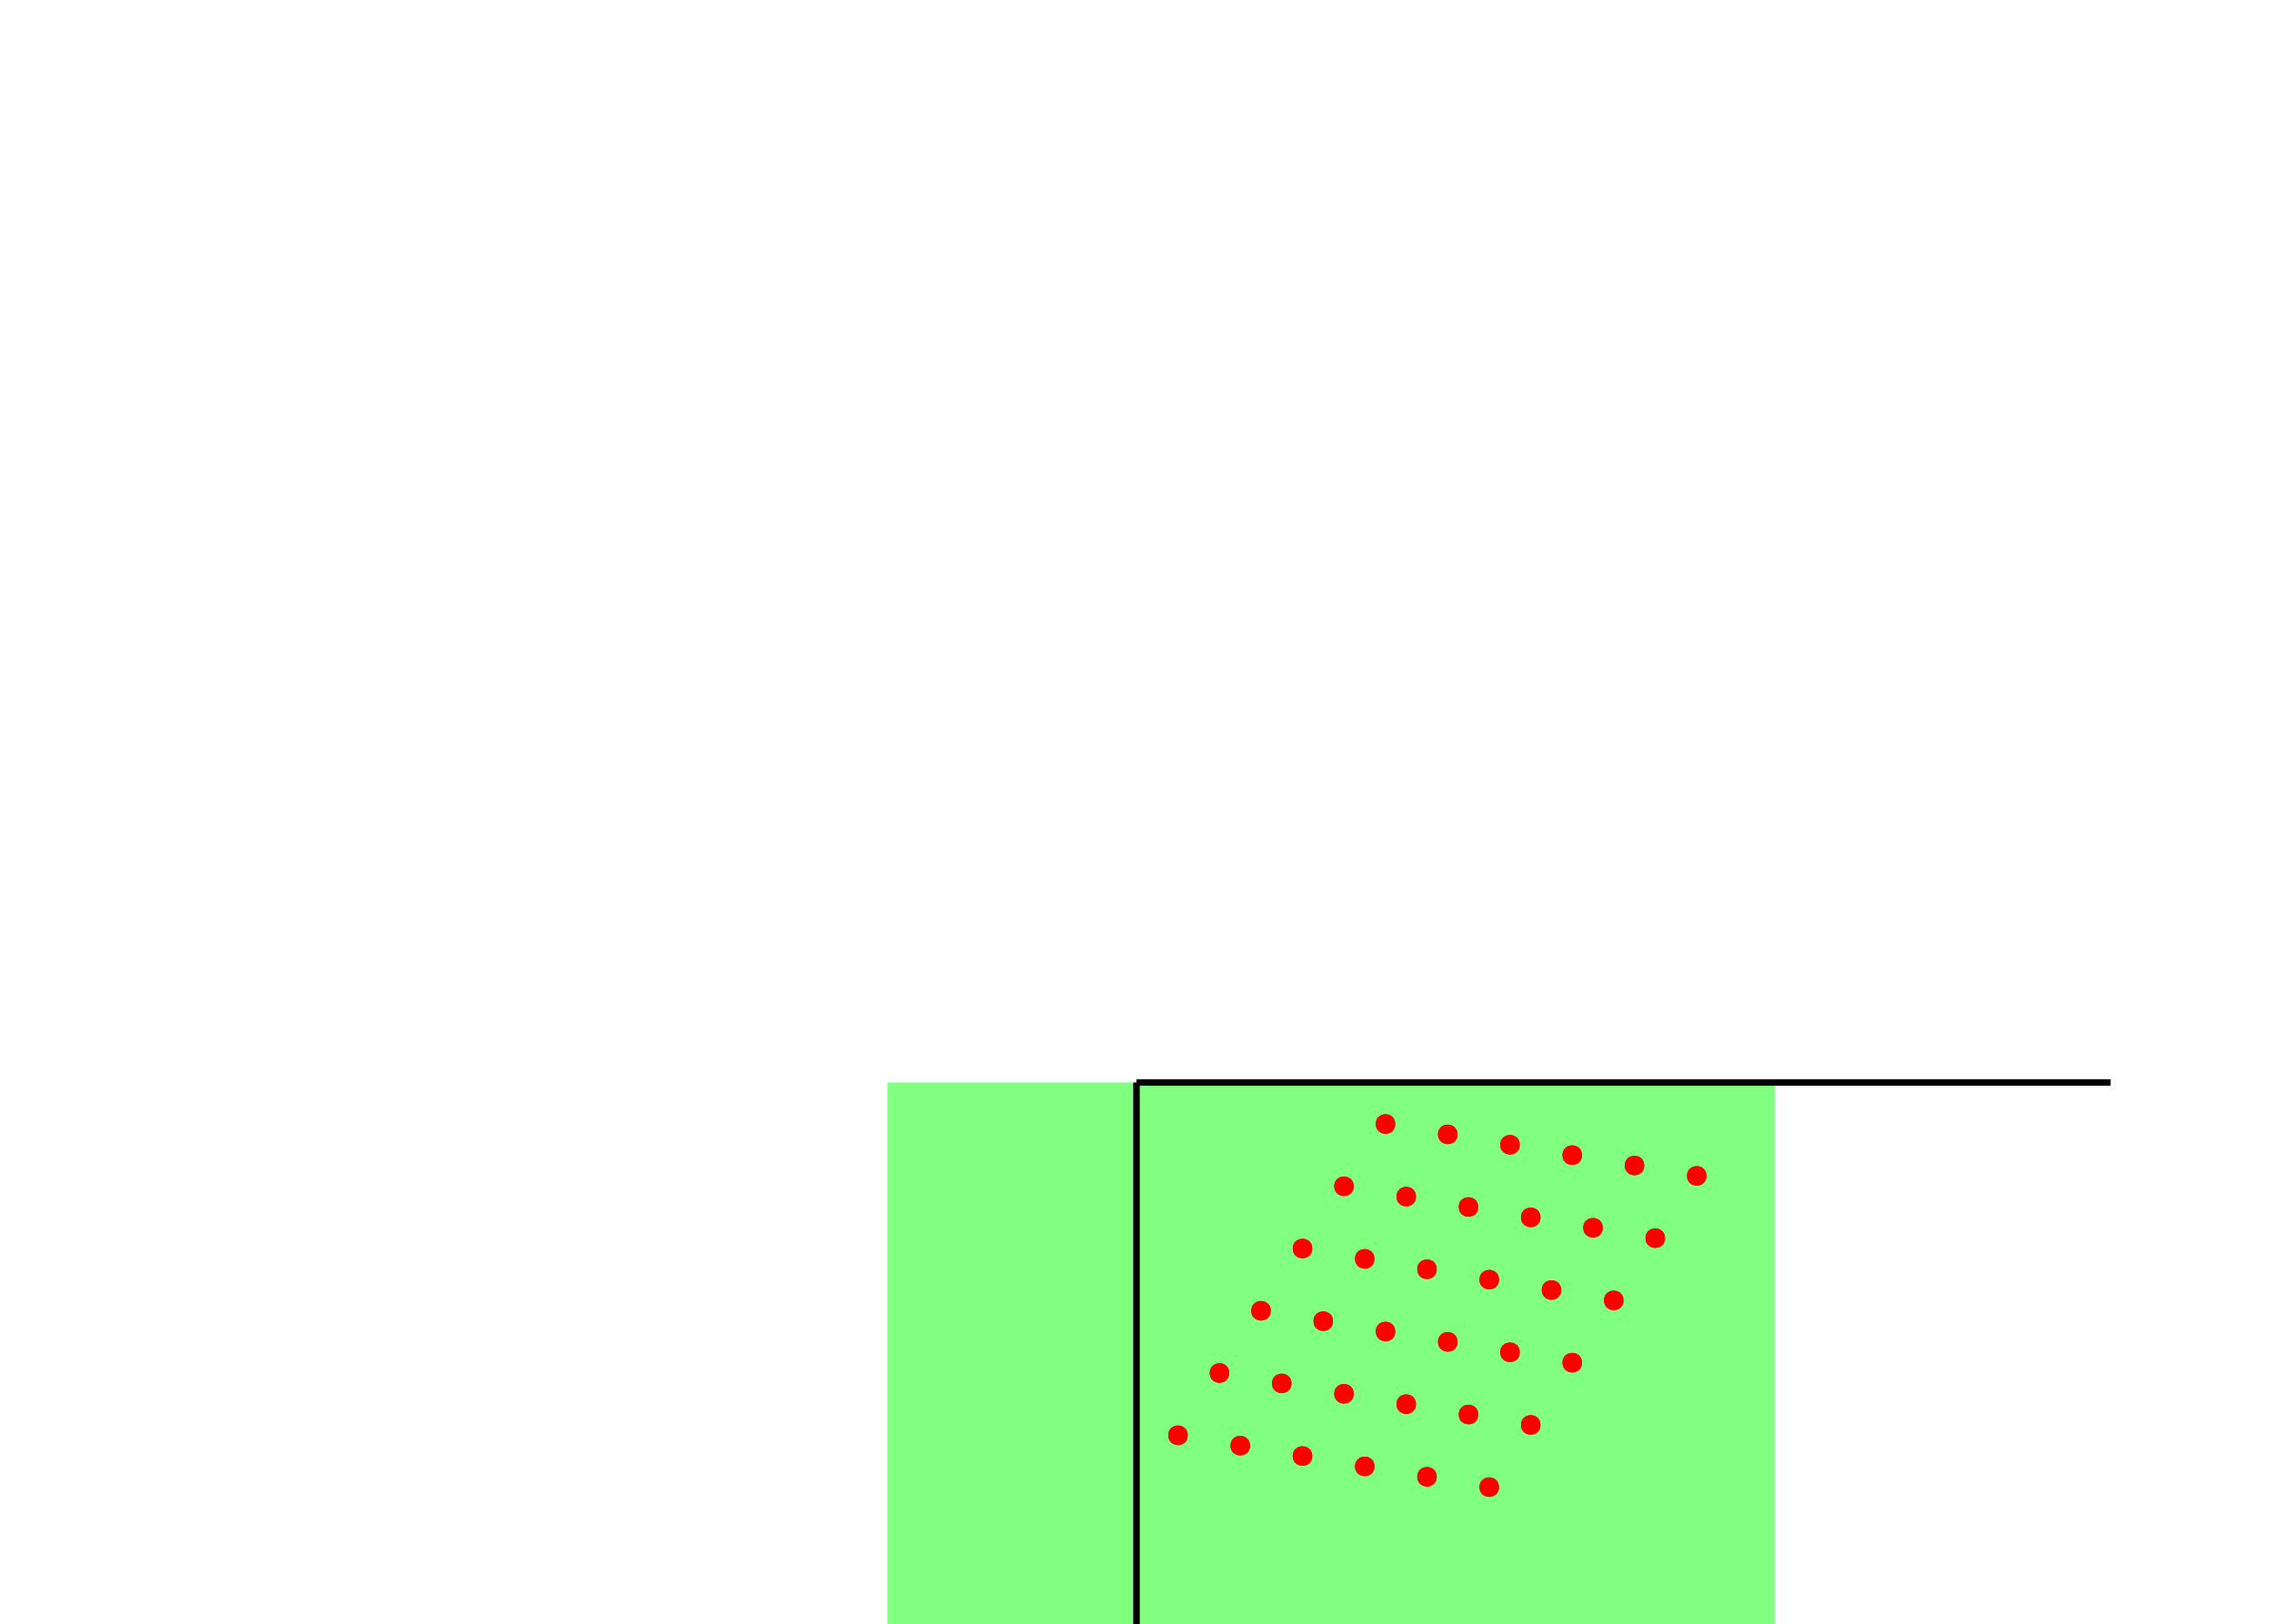
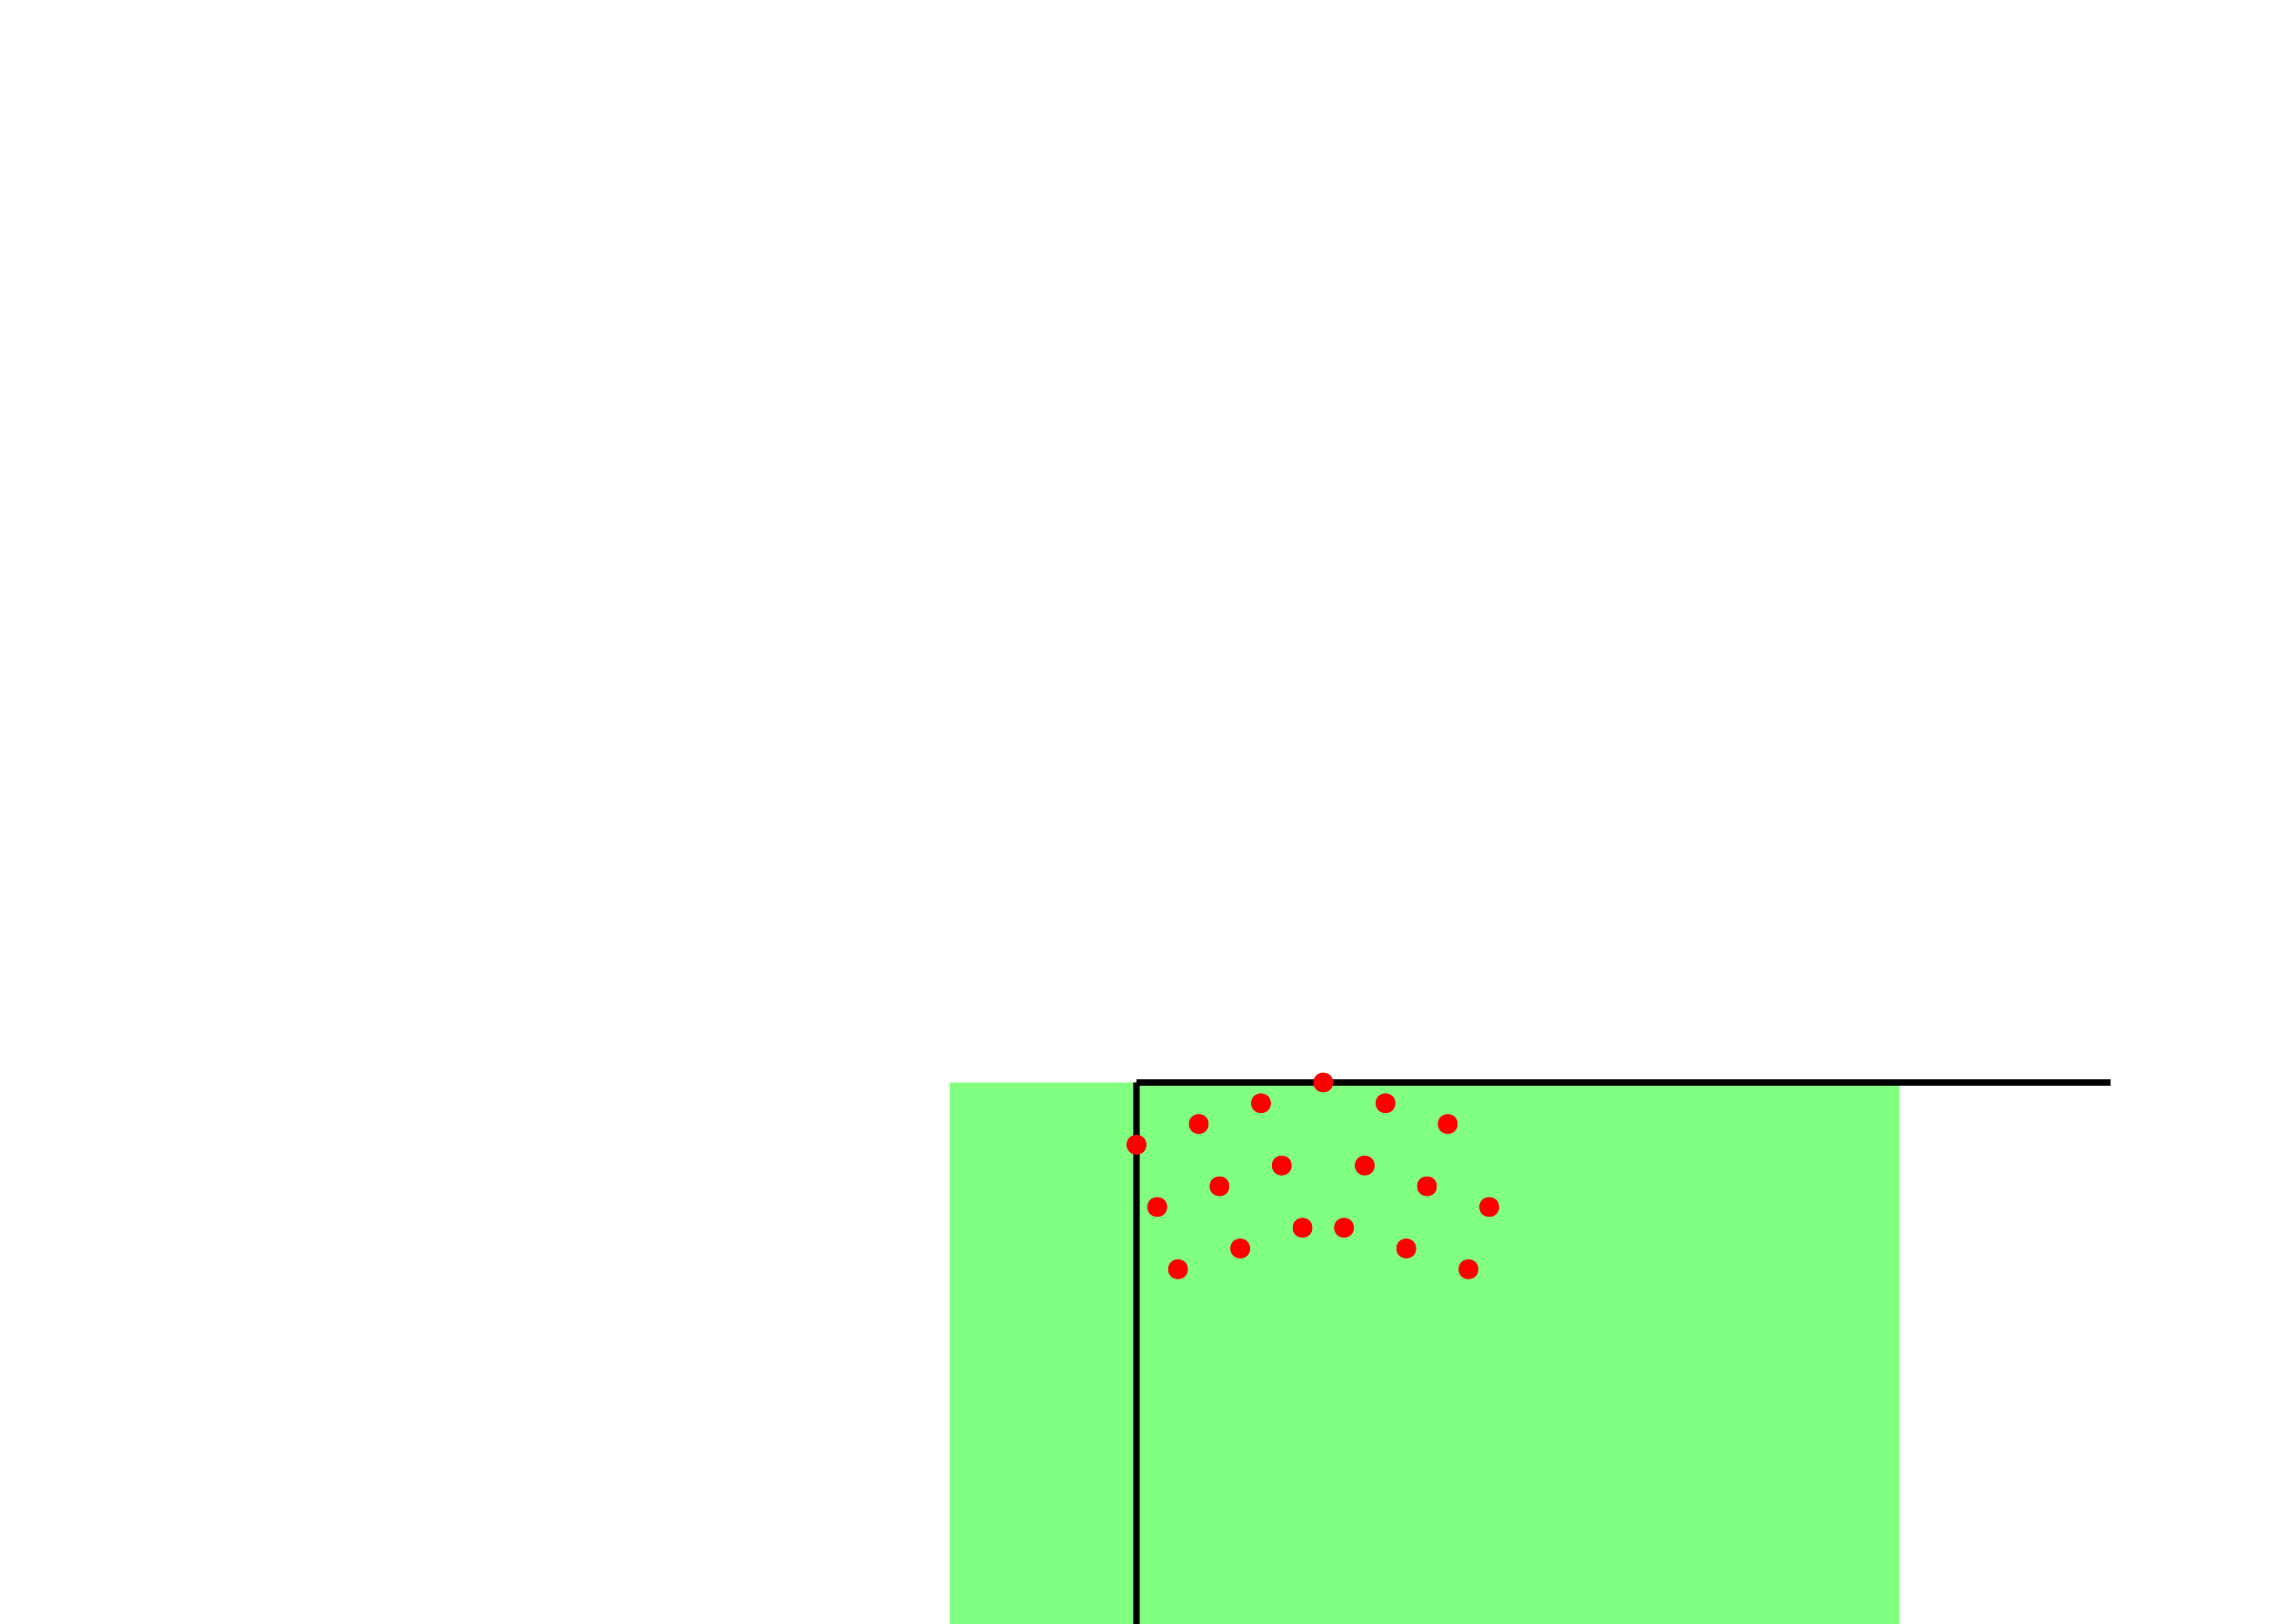
<svg xmlns="http://www.w3.org/2000/svg" width="700pt" height="500pt" viewBox="0 0 700 500" version="1.1">
  <g id="surface1">
-     <path style=" stroke:none;fill-rule:nonzero;fill:rgb(50%,100%,50%);fill-opacity:1;" d="M 273.32 333.332 L 546.641 333.332 L 546.641 609.156 L 273.32 609.156 Z M 273.32 333.332 " />
+     <path style=" stroke:none;fill-rule:nonzero;fill:rgb(50%,100%,50%);fill-opacity:1;" d="M 292.488 333.332 L 584.977 333.332 L 584.977 603.801 L 292.488 603.801 Z M 292.488 333.332 " />
    <path style="fill:none;stroke-width:2;stroke-linecap:butt;stroke-linejoin:miter;stroke:rgb(0%,0%,0%);stroke-opacity:1;stroke-miterlimit:10;" d="M 350 333.332 L 350 633.332 " />
    <path style="fill:none;stroke-width:2;stroke-linecap:butt;stroke-linejoin:miter;stroke:rgb(0%,0%,0%);stroke-opacity:1;stroke-miterlimit:10;" d="M 350 333.332 L 650 333.332 " />
-     <path style=" stroke:none;fill-rule:nonzero;fill:rgb(100%,0%,0%);fill-opacity:1;" d="M 429.68 346.113 C 429.68 350.113 423.68 350.113 423.68 346.113 C 423.68 342.113 429.68 342.113 429.68 346.113 " />
-     <path style=" stroke:none;fill-rule:nonzero;fill:rgb(100%,0%,0%);fill-opacity:1;" d="M 416.898 365.285 C 416.898 369.285 410.898 369.285 410.898 365.285 C 410.898 361.285 416.898 361.285 416.898 365.285 " />
-     <path style=" stroke:none;fill-rule:nonzero;fill:rgb(100%,0%,0%);fill-opacity:1;" d="M 448.852 349.309 C 448.852 353.309 442.852 353.309 442.852 349.309 C 442.852 345.309 448.852 345.309 448.852 349.309 " />
-     <path style=" stroke:none;fill-rule:nonzero;fill:rgb(100%,0%,0%);fill-opacity:1;" d="M 436.07 368.477 C 436.07 372.477 430.07 372.477 430.07 368.477 C 430.07 364.477 436.07 364.477 436.07 368.477 " />
-     <path style=" stroke:none;fill-rule:nonzero;fill:rgb(100%,0%,0%);fill-opacity:1;" d="M 429.68 346.113 C 429.68 350.113 423.68 350.113 423.68 346.113 C 423.68 342.113 429.68 342.113 429.68 346.113 " />
-     <path style=" stroke:none;fill-rule:nonzero;fill:rgb(100%,0%,0%);fill-opacity:1;" d="M 416.898 365.285 C 416.898 369.285 410.898 369.285 410.898 365.285 C 410.898 361.285 416.898 361.285 416.898 365.285 " />
-     <path style=" stroke:none;fill-rule:nonzero;fill:rgb(100%,0%,0%);fill-opacity:1;" d="M 448.852 349.309 C 448.852 353.309 442.852 353.309 442.852 349.309 C 442.852 345.309 448.852 345.309 448.852 349.309 " />
-     <path style=" stroke:none;fill-rule:nonzero;fill:rgb(100%,0%,0%);fill-opacity:1;" d="M 436.07 368.477 C 436.07 372.477 430.07 372.477 430.07 368.477 C 430.07 364.477 436.07 364.477 436.07 368.477 " />
-     <path style=" stroke:none;fill-rule:nonzero;fill:rgb(100%,0%,0%);fill-opacity:1;" d="M 404.121 384.453 C 404.121 388.453 398.121 388.453 398.121 384.453 C 398.121 380.453 404.121 380.453 404.121 384.453 " />
-     <path style=" stroke:none;fill-rule:nonzero;fill:rgb(100%,0%,0%);fill-opacity:1;" d="M 391.34 403.625 C 391.34 407.625 385.34 407.625 385.34 403.625 C 385.34 399.625 391.34 399.625 391.34 403.625 " />
-     <path style=" stroke:none;fill-rule:nonzero;fill:rgb(100%,0%,0%);fill-opacity:1;" d="M 423.289 387.648 C 423.289 391.648 417.289 391.648 417.289 387.648 C 417.289 383.648 423.289 383.648 423.289 387.648 " />
-     <path style=" stroke:none;fill-rule:nonzero;fill:rgb(100%,0%,0%);fill-opacity:1;" d="M 410.512 406.82 C 410.512 410.82 404.512 410.82 404.512 406.82 C 404.512 402.82 410.512 402.82 410.512 406.82 " />
-     <path style=" stroke:none;fill-rule:nonzero;fill:rgb(100%,0%,0%);fill-opacity:1;" d="M 404.121 384.453 C 404.121 388.453 398.121 388.453 398.121 384.453 C 398.121 380.453 404.121 380.453 404.121 384.453 " />
-     <path style=" stroke:none;fill-rule:nonzero;fill:rgb(100%,0%,0%);fill-opacity:1;" d="M 391.34 403.625 C 391.34 407.625 385.34 407.625 385.34 403.625 C 385.34 399.625 391.34 399.625 391.34 403.625 " />
-     <path style=" stroke:none;fill-rule:nonzero;fill:rgb(100%,0%,0%);fill-opacity:1;" d="M 423.289 387.648 C 423.289 391.648 417.289 391.648 417.289 387.648 C 417.289 383.648 423.289 383.648 423.289 387.648 " />
-     <path style=" stroke:none;fill-rule:nonzero;fill:rgb(100%,0%,0%);fill-opacity:1;" d="M 410.512 406.82 C 410.512 410.82 404.512 410.82 404.512 406.82 C 404.512 402.82 410.512 402.82 410.512 406.82 " />
-     <path style=" stroke:none;fill-rule:nonzero;fill:rgb(100%,0%,0%);fill-opacity:1;" d="M 378.559 422.793 C 378.559 426.793 372.559 426.793 372.559 422.793 C 372.559 418.793 378.559 418.793 378.559 422.793 " />
-     <path style=" stroke:none;fill-rule:nonzero;fill:rgb(100%,0%,0%);fill-opacity:1;" d="M 365.781 441.965 C 365.781 445.965 359.781 445.965 359.781 441.965 C 359.781 437.965 365.781 437.965 365.781 441.965 " />
-     <path style=" stroke:none;fill-rule:nonzero;fill:rgb(100%,0%,0%);fill-opacity:1;" d="M 397.73 425.988 C 397.73 429.988 391.73 429.988 391.73 425.988 C 391.73 421.988 397.73 421.988 397.73 425.988 " />
-     <path style=" stroke:none;fill-rule:nonzero;fill:rgb(100%,0%,0%);fill-opacity:1;" d="M 384.949 445.16 C 384.949 449.16 378.949 449.16 378.949 445.16 C 378.949 441.16 384.949 441.16 384.949 445.16 " />
-     <path style=" stroke:none;fill-rule:nonzero;fill:rgb(100%,0%,0%);fill-opacity:1;" d="M 378.559 422.793 C 378.559 426.793 372.559 426.793 372.559 422.793 C 372.559 418.793 378.559 418.793 378.559 422.793 " />
-     <path style=" stroke:none;fill-rule:nonzero;fill:rgb(100%,0%,0%);fill-opacity:1;" d="M 365.781 441.965 C 365.781 445.965 359.781 445.965 359.781 441.965 C 359.781 437.965 365.781 437.965 365.781 441.965 " />
-     <path style=" stroke:none;fill-rule:nonzero;fill:rgb(100%,0%,0%);fill-opacity:1;" d="M 397.73 425.988 C 397.73 429.988 391.73 429.988 391.73 425.988 C 391.73 421.988 397.73 421.988 397.73 425.988 " />
-     <path style=" stroke:none;fill-rule:nonzero;fill:rgb(100%,0%,0%);fill-opacity:1;" d="M 384.949 445.16 C 384.949 449.16 378.949 449.16 378.949 445.16 C 378.949 441.16 384.949 441.16 384.949 445.16 " />
-     <path style=" stroke:none;fill-rule:nonzero;fill:rgb(100%,0%,0%);fill-opacity:1;" d="M 468.02 352.504 C 468.02 356.504 462.02 356.504 462.02 352.504 C 462.02 348.504 468.02 348.504 468.02 352.504 " />
-     <path style=" stroke:none;fill-rule:nonzero;fill:rgb(100%,0%,0%);fill-opacity:1;" d="M 455.238 371.672 C 455.238 375.672 449.238 375.672 449.238 371.672 C 449.238 367.672 455.238 367.672 455.238 371.672 " />
-     <path style=" stroke:none;fill-rule:nonzero;fill:rgb(100%,0%,0%);fill-opacity:1;" d="M 487.191 355.699 C 487.191 359.699 481.191 359.699 481.191 355.699 C 481.191 351.699 487.191 351.699 487.191 355.699 " />
-     <path style=" stroke:none;fill-rule:nonzero;fill:rgb(100%,0%,0%);fill-opacity:1;" d="M 474.41 374.867 C 474.41 378.867 468.41 378.867 468.41 374.867 C 468.41 370.867 474.41 370.867 474.41 374.867 " />
-     <path style=" stroke:none;fill-rule:nonzero;fill:rgb(100%,0%,0%);fill-opacity:1;" d="M 468.02 352.504 C 468.02 356.504 462.02 356.504 462.02 352.504 C 462.02 348.504 468.02 348.504 468.02 352.504 " />
-     <path style=" stroke:none;fill-rule:nonzero;fill:rgb(100%,0%,0%);fill-opacity:1;" d="M 455.238 371.672 C 455.238 375.672 449.238 375.672 449.238 371.672 C 449.238 367.672 455.238 367.672 455.238 371.672 " />
-     <path style=" stroke:none;fill-rule:nonzero;fill:rgb(100%,0%,0%);fill-opacity:1;" d="M 487.191 355.699 C 487.191 359.699 481.191 359.699 481.191 355.699 C 481.191 351.699 487.191 351.699 487.191 355.699 " />
-     <path style=" stroke:none;fill-rule:nonzero;fill:rgb(100%,0%,0%);fill-opacity:1;" d="M 474.41 374.867 C 474.41 378.867 468.41 378.867 468.41 374.867 C 468.41 370.867 474.41 370.867 474.41 374.867 " />
-     <path style=" stroke:none;fill-rule:nonzero;fill:rgb(100%,0%,0%);fill-opacity:1;" d="M 442.461 390.844 C 442.461 394.844 436.461 394.844 436.461 390.844 C 436.461 386.844 442.461 386.844 442.461 390.844 " />
-     <path style=" stroke:none;fill-rule:nonzero;fill:rgb(100%,0%,0%);fill-opacity:1;" d="M 429.68 410.012 C 429.68 414.012 423.68 414.012 423.68 410.012 C 423.68 406.012 429.68 406.012 429.68 410.012 " />
-     <path style=" stroke:none;fill-rule:nonzero;fill:rgb(100%,0%,0%);fill-opacity:1;" d="M 461.629 394.039 C 461.629 398.039 455.629 398.039 455.629 394.039 C 455.629 390.039 461.629 390.039 461.629 394.039 " />
-     <path style=" stroke:none;fill-rule:nonzero;fill:rgb(100%,0%,0%);fill-opacity:1;" d="M 448.852 413.207 C 448.852 417.207 442.852 417.207 442.852 413.207 C 442.852 409.207 448.852 409.207 448.852 413.207 " />
-     <path style=" stroke:none;fill-rule:nonzero;fill:rgb(100%,0%,0%);fill-opacity:1;" d="M 442.461 390.844 C 442.461 394.844 436.461 394.844 436.461 390.844 C 436.461 386.844 442.461 386.844 442.461 390.844 " />
-     <path style=" stroke:none;fill-rule:nonzero;fill:rgb(100%,0%,0%);fill-opacity:1;" d="M 429.68 410.012 C 429.68 414.012 423.68 414.012 423.68 410.012 C 423.68 406.012 429.68 406.012 429.68 410.012 " />
-     <path style=" stroke:none;fill-rule:nonzero;fill:rgb(100%,0%,0%);fill-opacity:1;" d="M 461.629 394.039 C 461.629 398.039 455.629 398.039 455.629 394.039 C 455.629 390.039 461.629 390.039 461.629 394.039 " />
-     <path style=" stroke:none;fill-rule:nonzero;fill:rgb(100%,0%,0%);fill-opacity:1;" d="M 448.852 413.207 C 448.852 417.207 442.852 417.207 442.852 413.207 C 442.852 409.207 448.852 409.207 448.852 413.207 " />
-     <path style=" stroke:none;fill-rule:nonzero;fill:rgb(100%,0%,0%);fill-opacity:1;" d="M 416.898 429.184 C 416.898 433.184 410.898 433.184 410.898 429.184 C 410.898 425.184 416.898 425.184 416.898 429.184 " />
-     <path style=" stroke:none;fill-rule:nonzero;fill:rgb(100%,0%,0%);fill-opacity:1;" d="M 404.121 448.355 C 404.121 452.355 398.121 452.355 398.121 448.355 C 398.121 444.355 404.121 444.355 404.121 448.355 " />
-     <path style=" stroke:none;fill-rule:nonzero;fill:rgb(100%,0%,0%);fill-opacity:1;" d="M 436.07 432.379 C 436.07 436.379 430.07 436.379 430.07 432.379 C 430.07 428.379 436.07 428.379 436.07 432.379 " />
-     <path style=" stroke:none;fill-rule:nonzero;fill:rgb(100%,0%,0%);fill-opacity:1;" d="M 423.289 451.547 C 423.289 455.547 417.289 455.547 417.289 451.547 C 417.289 447.547 423.289 447.547 423.289 451.547 " />
-     <path style=" stroke:none;fill-rule:nonzero;fill:rgb(100%,0%,0%);fill-opacity:1;" d="M 416.898 429.184 C 416.898 433.184 410.898 433.184 410.898 429.184 C 410.898 425.184 416.898 425.184 416.898 429.184 " />
-     <path style=" stroke:none;fill-rule:nonzero;fill:rgb(100%,0%,0%);fill-opacity:1;" d="M 404.121 448.355 C 404.121 452.355 398.121 452.355 398.121 448.355 C 398.121 444.355 404.121 444.355 404.121 448.355 " />
-     <path style=" stroke:none;fill-rule:nonzero;fill:rgb(100%,0%,0%);fill-opacity:1;" d="M 436.07 432.379 C 436.07 436.379 430.07 436.379 430.07 432.379 C 430.07 428.379 436.07 428.379 436.07 432.379 " />
-     <path style=" stroke:none;fill-rule:nonzero;fill:rgb(100%,0%,0%);fill-opacity:1;" d="M 423.289 451.547 C 423.289 455.547 417.289 455.547 417.289 451.547 C 417.289 447.547 423.289 447.547 423.289 451.547 " />
-     <path style=" stroke:none;fill-rule:nonzero;fill:rgb(100%,0%,0%);fill-opacity:1;" d="M 506.359 358.895 C 506.359 362.895 500.359 362.895 500.359 358.895 C 500.359 354.895 506.359 354.895 506.359 358.895 " />
-     <path style=" stroke:none;fill-rule:nonzero;fill:rgb(100%,0%,0%);fill-opacity:1;" d="M 493.582 378.062 C 493.582 382.062 487.582 382.062 487.582 378.062 C 487.582 374.062 493.582 374.062 493.582 378.062 " />
-     <path style=" stroke:none;fill-rule:nonzero;fill:rgb(100%,0%,0%);fill-opacity:1;" d="M 525.531 362.09 C 525.531 366.09 519.531 366.09 519.531 362.09 C 519.531 358.09 525.531 358.09 525.531 362.09 " />
-     <path style=" stroke:none;fill-rule:nonzero;fill:rgb(100%,0%,0%);fill-opacity:1;" d="M 512.75 381.258 C 512.75 385.258 506.75 385.258 506.75 381.258 C 506.75 377.258 512.75 377.258 512.75 381.258 " />
-     <path style=" stroke:none;fill-rule:nonzero;fill:rgb(100%,0%,0%);fill-opacity:1;" d="M 506.359 358.895 C 506.359 362.895 500.359 362.895 500.359 358.895 C 500.359 354.895 506.359 354.895 506.359 358.895 " />
-     <path style=" stroke:none;fill-rule:nonzero;fill:rgb(100%,0%,0%);fill-opacity:1;" d="M 493.582 378.062 C 493.582 382.062 487.582 382.062 487.582 378.062 C 487.582 374.062 493.582 374.062 493.582 378.062 " />
-     <path style=" stroke:none;fill-rule:nonzero;fill:rgb(100%,0%,0%);fill-opacity:1;" d="M 525.531 362.09 C 525.531 366.09 519.531 366.09 519.531 362.09 C 519.531 358.09 525.531 358.09 525.531 362.09 " />
-     <path style=" stroke:none;fill-rule:nonzero;fill:rgb(100%,0%,0%);fill-opacity:1;" d="M 512.75 381.258 C 512.75 385.258 506.75 385.258 506.75 381.258 C 506.75 377.258 512.75 377.258 512.75 381.258 " />
-     <path style=" stroke:none;fill-rule:nonzero;fill:rgb(100%,0%,0%);fill-opacity:1;" d="M 480.801 397.234 C 480.801 401.234 474.801 401.234 474.801 397.234 C 474.801 393.234 480.801 393.234 480.801 397.234 " />
-     <path style=" stroke:none;fill-rule:nonzero;fill:rgb(100%,0%,0%);fill-opacity:1;" d="M 468.02 416.402 C 468.02 420.402 462.02 420.402 462.02 416.402 C 462.02 412.402 468.02 412.402 468.02 416.402 " />
-     <path style=" stroke:none;fill-rule:nonzero;fill:rgb(100%,0%,0%);fill-opacity:1;" d="M 499.969 400.43 C 499.969 404.43 493.969 404.43 493.969 400.43 C 493.969 396.43 499.969 396.43 499.969 400.43 " />
-     <path style=" stroke:none;fill-rule:nonzero;fill:rgb(100%,0%,0%);fill-opacity:1;" d="M 487.191 419.598 C 487.191 423.598 481.191 423.598 481.191 419.598 C 481.191 415.598 487.191 415.598 487.191 419.598 " />
-     <path style=" stroke:none;fill-rule:nonzero;fill:rgb(100%,0%,0%);fill-opacity:1;" d="M 480.801 397.234 C 480.801 401.234 474.801 401.234 474.801 397.234 C 474.801 393.234 480.801 393.234 480.801 397.234 " />
-     <path style=" stroke:none;fill-rule:nonzero;fill:rgb(100%,0%,0%);fill-opacity:1;" d="M 468.02 416.402 C 468.02 420.402 462.02 420.402 462.02 416.402 C 462.02 412.402 468.02 412.402 468.02 416.402 " />
-     <path style=" stroke:none;fill-rule:nonzero;fill:rgb(100%,0%,0%);fill-opacity:1;" d="M 499.969 400.43 C 499.969 404.43 493.969 404.43 493.969 400.43 C 493.969 396.43 499.969 396.43 499.969 400.43 " />
-     <path style=" stroke:none;fill-rule:nonzero;fill:rgb(100%,0%,0%);fill-opacity:1;" d="M 487.191 419.598 C 487.191 423.598 481.191 423.598 481.191 419.598 C 481.191 415.598 487.191 415.598 487.191 419.598 " />
-     <path style=" stroke:none;fill-rule:nonzero;fill:rgb(100%,0%,0%);fill-opacity:1;" d="M 455.238 435.574 C 455.238 439.574 449.238 439.574 449.238 435.574 C 449.238 431.574 455.238 431.574 455.238 435.574 " />
-     <path style=" stroke:none;fill-rule:nonzero;fill:rgb(100%,0%,0%);fill-opacity:1;" d="M 442.461 454.742 C 442.461 458.742 436.461 458.742 436.461 454.742 C 436.461 450.742 442.461 450.742 442.461 454.742 " />
-     <path style=" stroke:none;fill-rule:nonzero;fill:rgb(100%,0%,0%);fill-opacity:1;" d="M 474.41 438.77 C 474.41 442.77 468.41 442.77 468.41 438.77 C 468.41 434.77 474.41 434.77 474.41 438.77 " />
-     <path style=" stroke:none;fill-rule:nonzero;fill:rgb(100%,0%,0%);fill-opacity:1;" d="M 461.629 457.938 C 461.629 461.938 455.629 461.938 455.629 457.938 C 455.629 453.938 461.629 453.938 461.629 457.938 " />
-     <path style=" stroke:none;fill-rule:nonzero;fill:rgb(100%,0%,0%);fill-opacity:1;" d="M 455.238 435.574 C 455.238 439.574 449.238 439.574 449.238 435.574 C 449.238 431.574 455.238 431.574 455.238 435.574 " />
-     <path style=" stroke:none;fill-rule:nonzero;fill:rgb(100%,0%,0%);fill-opacity:1;" d="M 442.461 454.742 C 442.461 458.742 436.461 458.742 436.461 454.742 C 436.461 450.742 442.461 450.742 442.461 454.742 " />
-     <path style=" stroke:none;fill-rule:nonzero;fill:rgb(100%,0%,0%);fill-opacity:1;" d="M 474.41 438.77 C 474.41 442.77 468.41 442.77 468.41 438.77 C 468.41 434.77 474.41 434.77 474.41 438.77 " />
-     <path style=" stroke:none;fill-rule:nonzero;fill:rgb(100%,0%,0%);fill-opacity:1;" d="M 461.629 457.938 C 461.629 461.938 455.629 461.938 455.629 457.938 C 455.629 453.938 461.629 453.938 461.629 457.938 " />
+     <path style=" stroke:none;fill-rule:nonzero;fill:rgb(100%,0%,0%);fill-opacity:1;" d="M 410.512 333.332 C 410.512 337.332 404.512 337.332 404.512 333.332 C 404.512 329.332 410.512 329.332 410.512 333.332 " />
+     <path style=" stroke:none;fill-rule:nonzero;fill:rgb(100%,0%,0%);fill-opacity:1;" d="M 429.68 339.723 C 429.68 343.723 423.68 343.723 423.68 339.723 C 423.68 335.723 429.68 335.723 429.68 339.723 " />
+     <path style=" stroke:none;fill-rule:nonzero;fill:rgb(100%,0%,0%);fill-opacity:1;" d="M 391.34 339.723 C 391.34 343.723 385.34 343.723 385.34 339.723 C 385.34 335.723 391.34 335.723 391.34 339.723 " />
+     <path style=" stroke:none;fill-rule:nonzero;fill:rgb(100%,0%,0%);fill-opacity:1;" d="M 423.289 358.895 C 423.289 362.895 417.289 362.895 417.289 358.895 C 417.289 354.895 423.289 354.895 423.289 358.895 " />
+     <path style=" stroke:none;fill-rule:nonzero;fill:rgb(100%,0%,0%);fill-opacity:1;" d="M 397.73 358.895 C 397.73 362.895 391.73 362.895 391.73 358.895 C 391.73 354.895 397.73 354.895 397.73 358.895 " />
+     <path style=" stroke:none;fill-rule:nonzero;fill:rgb(100%,0%,0%);fill-opacity:1;" d="M 410.512 333.332 C 410.512 337.332 404.512 337.332 404.512 333.332 C 404.512 329.332 410.512 329.332 410.512 333.332 " />
+     <path style=" stroke:none;fill-rule:nonzero;fill:rgb(100%,0%,0%);fill-opacity:1;" d="M 429.68 339.723 C 429.68 343.723 423.68 343.723 423.68 339.723 C 423.68 335.723 429.68 335.723 429.68 339.723 " />
+     <path style=" stroke:none;fill-rule:nonzero;fill:rgb(100%,0%,0%);fill-opacity:1;" d="M 391.34 339.723 C 391.34 343.723 385.34 343.723 385.34 339.723 C 385.34 335.723 391.34 335.723 391.34 339.723 " />
+     <path style=" stroke:none;fill-rule:nonzero;fill:rgb(100%,0%,0%);fill-opacity:1;" d="M 423.289 358.895 C 423.289 362.895 417.289 362.895 417.289 358.895 C 417.289 354.895 423.289 354.895 423.289 358.895 " />
+     <path style=" stroke:none;fill-rule:nonzero;fill:rgb(100%,0%,0%);fill-opacity:1;" d="M 397.73 358.895 C 397.73 362.895 391.73 362.895 391.73 358.895 C 391.73 354.895 397.73 354.895 397.73 358.895 " />
+     <path style=" stroke:none;fill-rule:nonzero;fill:rgb(100%,0%,0%);fill-opacity:1;" d="M 416.898 378.062 C 416.898 382.062 410.898 382.062 410.898 378.062 C 410.898 374.062 416.898 374.062 416.898 378.062 " />
+     <path style=" stroke:none;fill-rule:nonzero;fill:rgb(100%,0%,0%);fill-opacity:1;" d="M 404.121 378.062 C 404.121 382.062 398.121 382.062 398.121 378.062 C 398.121 374.062 404.121 374.062 404.121 378.062 " />
+     <path style=" stroke:none;fill-rule:nonzero;fill:rgb(100%,0%,0%);fill-opacity:1;" d="M 416.898 378.062 C 416.898 382.062 410.898 382.062 410.898 378.062 C 410.898 374.062 416.898 374.062 416.898 378.062 " />
+     <path style=" stroke:none;fill-rule:nonzero;fill:rgb(100%,0%,0%);fill-opacity:1;" d="M 404.121 378.062 C 404.121 382.062 398.121 382.062 398.121 378.062 C 398.121 374.062 404.121 374.062 404.121 378.062 " />
+     <path style=" stroke:none;fill-rule:nonzero;fill:rgb(100%,0%,0%);fill-opacity:1;" d="M 448.852 346.113 C 448.852 350.113 442.852 350.113 442.852 346.113 C 442.852 342.113 448.852 342.113 448.852 346.113 " />
+     <path style=" stroke:none;fill-rule:nonzero;fill:rgb(100%,0%,0%);fill-opacity:1;" d="M 372.172 346.113 C 372.172 350.113 366.172 350.113 366.172 346.113 C 366.172 342.113 372.172 342.113 372.172 346.113 " />
+     <path style=" stroke:none;fill-rule:nonzero;fill:rgb(100%,0%,0%);fill-opacity:1;" d="M 442.461 365.285 C 442.461 369.285 436.461 369.285 436.461 365.285 C 436.461 361.285 442.461 361.285 442.461 365.285 " />
+     <path style=" stroke:none;fill-rule:nonzero;fill:rgb(100%,0%,0%);fill-opacity:1;" d="M 378.559 365.285 C 378.559 369.285 372.559 369.285 372.559 365.285 C 372.559 361.285 378.559 361.285 378.559 365.285 " />
+     <path style=" stroke:none;fill-rule:nonzero;fill:rgb(100%,0%,0%);fill-opacity:1;" d="M 353 352.504 C 353 356.504 347 356.504 347 352.504 C 347 348.504 353 348.504 353 352.504 " />
+     <path style=" stroke:none;fill-rule:nonzero;fill:rgb(100%,0%,0%);fill-opacity:1;" d="M 461.629 371.672 C 461.629 375.672 455.629 375.672 455.629 371.672 C 455.629 367.672 461.629 367.672 461.629 371.672 " />
+     <path style=" stroke:none;fill-rule:nonzero;fill:rgb(100%,0%,0%);fill-opacity:1;" d="M 359.391 371.672 C 359.391 375.672 353.391 375.672 353.391 371.672 C 353.391 367.672 359.391 367.672 359.391 371.672 " />
+     <path style=" stroke:none;fill-rule:nonzero;fill:rgb(100%,0%,0%);fill-opacity:1;" d="M 448.852 346.113 C 448.852 350.113 442.852 350.113 442.852 346.113 C 442.852 342.113 448.852 342.113 448.852 346.113 " />
+     <path style=" stroke:none;fill-rule:nonzero;fill:rgb(100%,0%,0%);fill-opacity:1;" d="M 372.172 346.113 C 372.172 350.113 366.172 350.113 366.172 346.113 C 366.172 342.113 372.172 342.113 372.172 346.113 " />
+     <path style=" stroke:none;fill-rule:nonzero;fill:rgb(100%,0%,0%);fill-opacity:1;" d="M 442.461 365.285 C 442.461 369.285 436.461 369.285 436.461 365.285 C 436.461 361.285 442.461 361.285 442.461 365.285 " />
+     <path style=" stroke:none;fill-rule:nonzero;fill:rgb(100%,0%,0%);fill-opacity:1;" d="M 378.559 365.285 C 378.559 369.285 372.559 369.285 372.559 365.285 C 372.559 361.285 378.559 361.285 378.559 365.285 " />
+     <path style=" stroke:none;fill-rule:nonzero;fill:rgb(100%,0%,0%);fill-opacity:1;" d="M 353 352.504 C 353 356.504 347 356.504 347 352.504 C 347 348.504 353 348.504 353 352.504 " />
+     <path style=" stroke:none;fill-rule:nonzero;fill:rgb(100%,0%,0%);fill-opacity:1;" d="M 461.629 371.672 C 461.629 375.672 455.629 375.672 455.629 371.672 C 455.629 367.672 461.629 367.672 461.629 371.672 " />
+     <path style=" stroke:none;fill-rule:nonzero;fill:rgb(100%,0%,0%);fill-opacity:1;" d="M 359.391 371.672 C 359.391 375.672 353.391 375.672 353.391 371.672 C 353.391 367.672 359.391 367.672 359.391 371.672 " />
+     <path style=" stroke:none;fill-rule:nonzero;fill:rgb(100%,0%,0%);fill-opacity:1;" d="M 436.07 384.453 C 436.07 388.453 430.07 388.453 430.07 384.453 C 430.07 380.453 436.07 380.453 436.07 384.453 " />
+     <path style=" stroke:none;fill-rule:nonzero;fill:rgb(100%,0%,0%);fill-opacity:1;" d="M 384.949 384.453 C 384.949 388.453 378.949 388.453 378.949 384.453 C 378.949 380.453 384.949 380.453 384.949 384.453 " />
+     <path style=" stroke:none;fill-rule:nonzero;fill:rgb(100%,0%,0%);fill-opacity:1;" d="M 455.238 390.844 C 455.238 394.844 449.238 394.844 449.238 390.844 C 449.238 386.844 455.238 386.844 455.238 390.844 " />
+     <path style=" stroke:none;fill-rule:nonzero;fill:rgb(100%,0%,0%);fill-opacity:1;" d="M 365.781 390.844 C 365.781 394.844 359.781 394.844 359.781 390.844 C 359.781 386.844 365.781 386.844 365.781 390.844 " />
+     <path style=" stroke:none;fill-rule:nonzero;fill:rgb(100%,0%,0%);fill-opacity:1;" d="M 436.07 384.453 C 436.07 388.453 430.07 388.453 430.07 384.453 C 430.07 380.453 436.07 380.453 436.07 384.453 " />
+     <path style=" stroke:none;fill-rule:nonzero;fill:rgb(100%,0%,0%);fill-opacity:1;" d="M 384.949 384.453 C 384.949 388.453 378.949 388.453 378.949 384.453 C 378.949 380.453 384.949 380.453 384.949 384.453 " />
+     <path style=" stroke:none;fill-rule:nonzero;fill:rgb(100%,0%,0%);fill-opacity:1;" d="M 455.238 390.844 C 455.238 394.844 449.238 394.844 449.238 390.844 C 449.238 386.844 455.238 386.844 455.238 390.844 " />
+     <path style=" stroke:none;fill-rule:nonzero;fill:rgb(100%,0%,0%);fill-opacity:1;" d="M 365.781 390.844 C 365.781 394.844 359.781 394.844 359.781 390.844 C 359.781 386.844 365.781 386.844 365.781 390.844 " />
  </g>
</svg>
